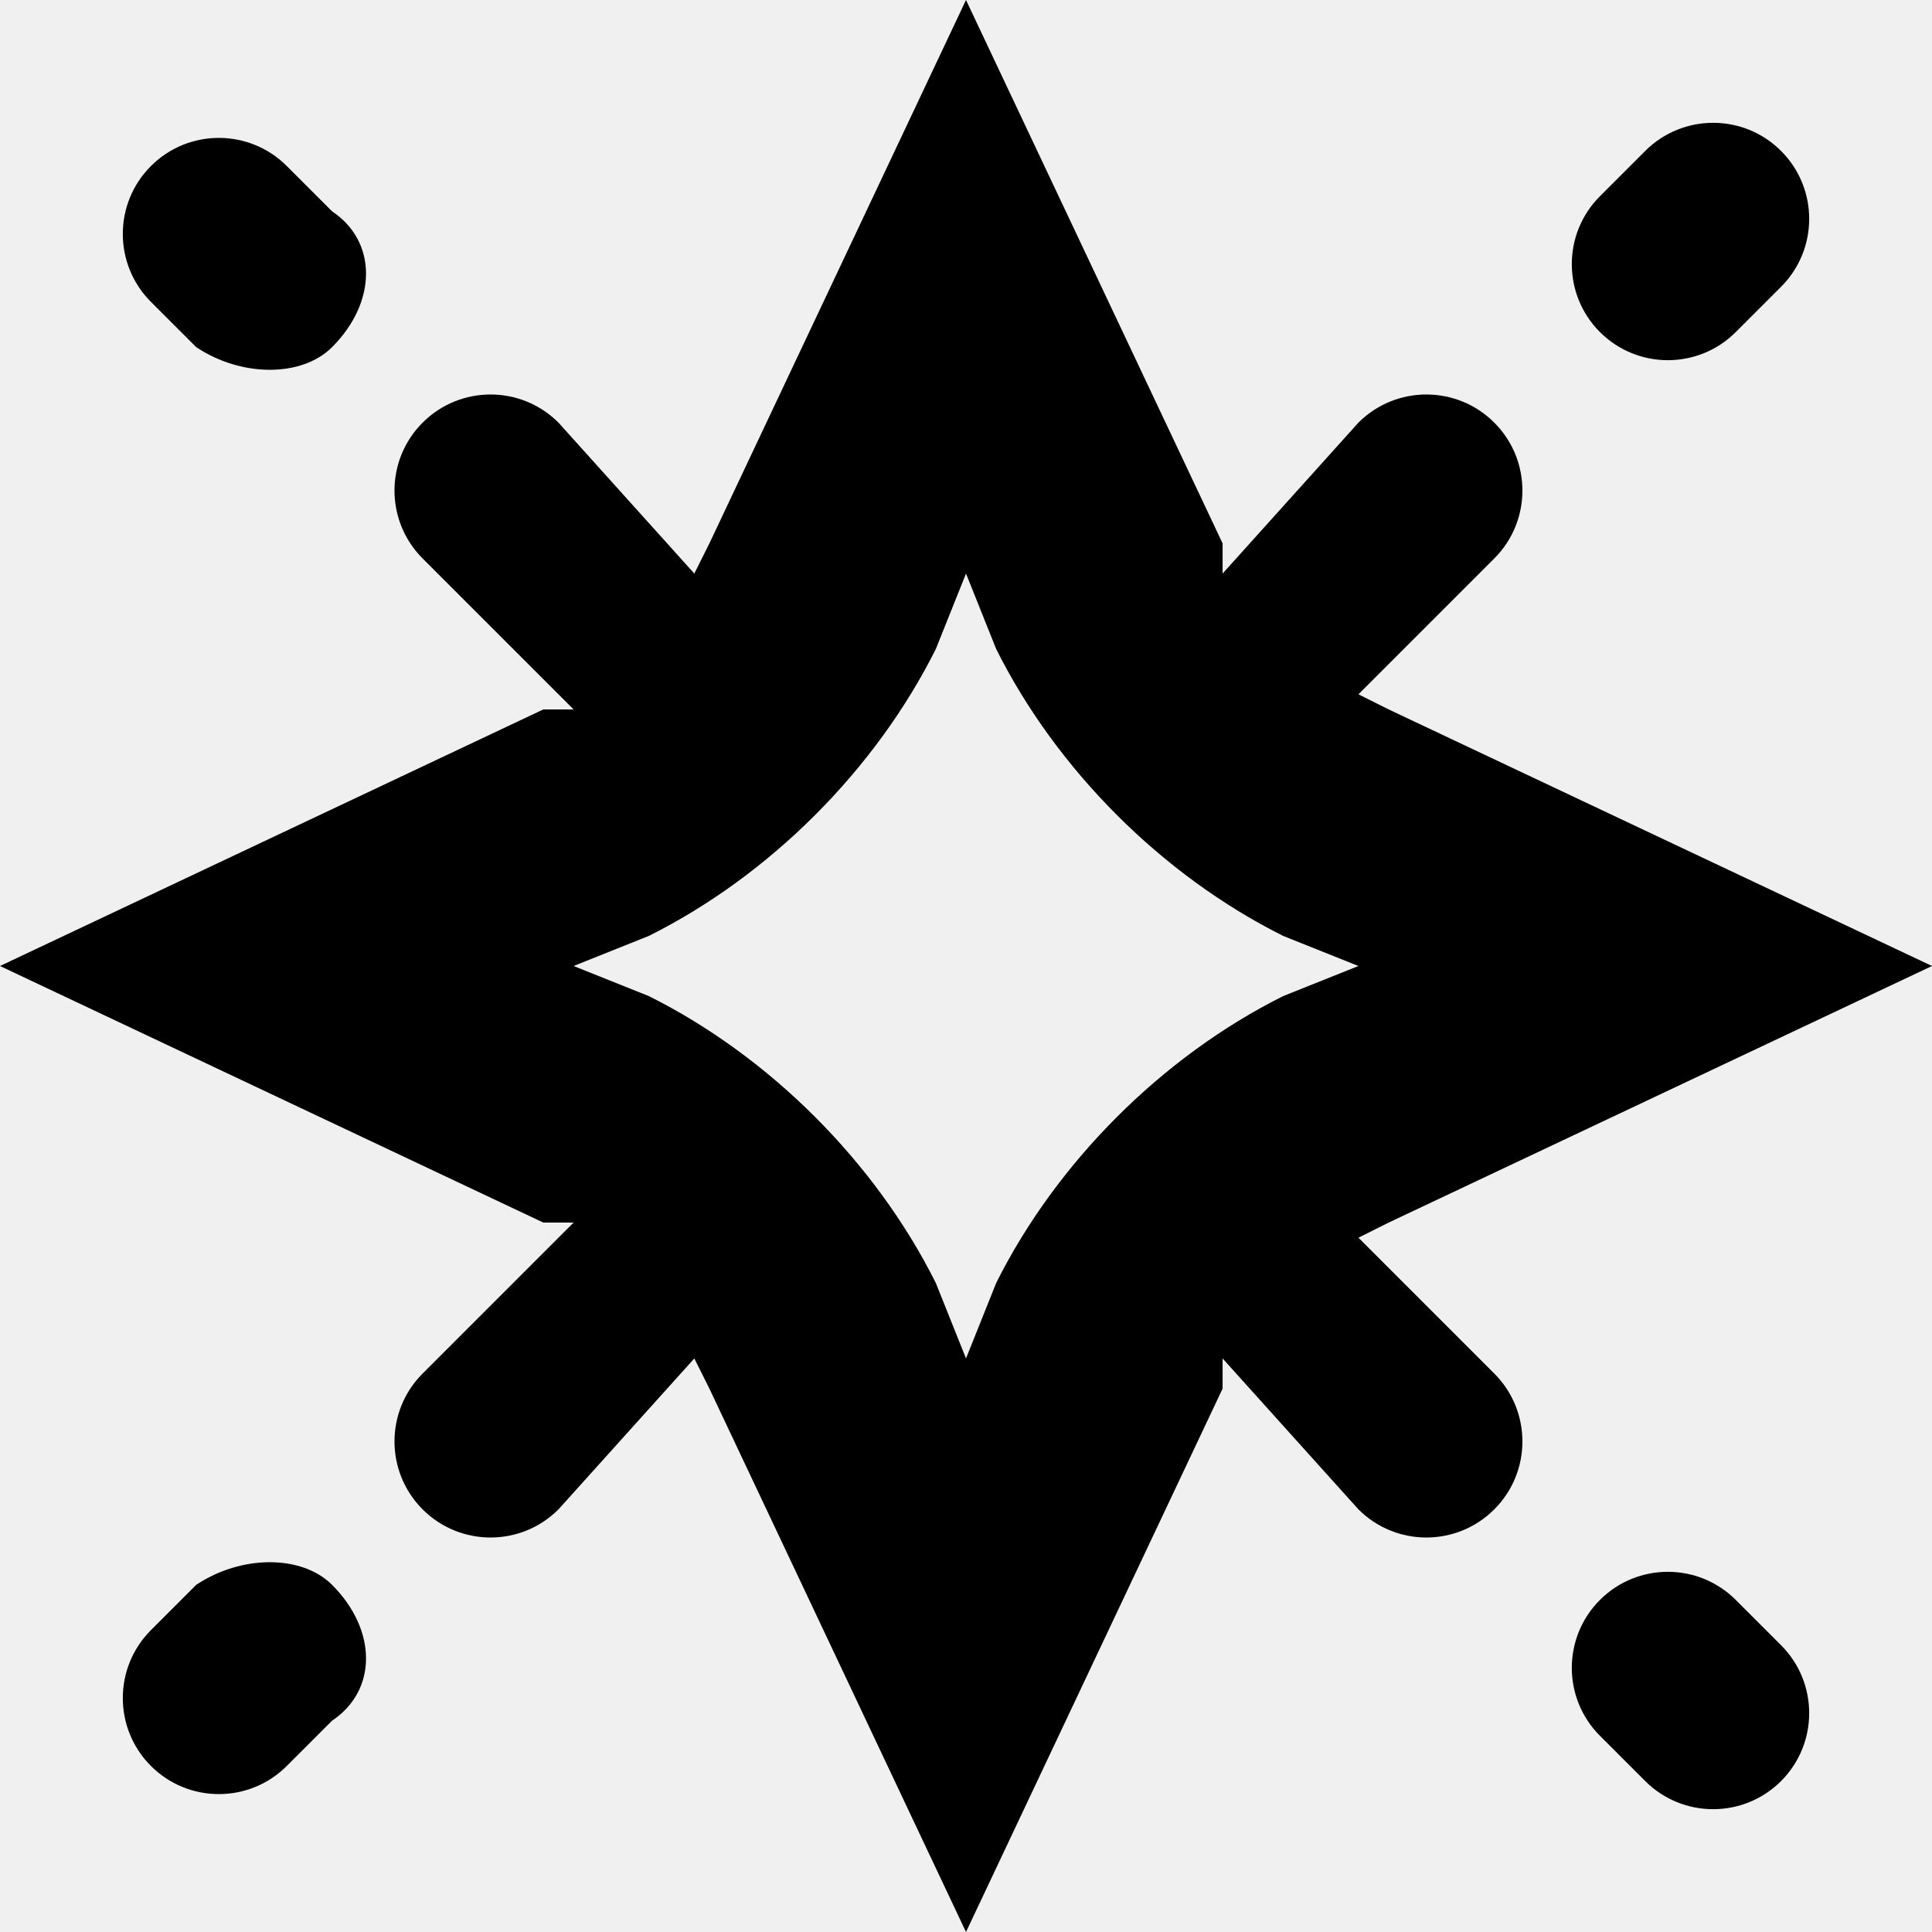
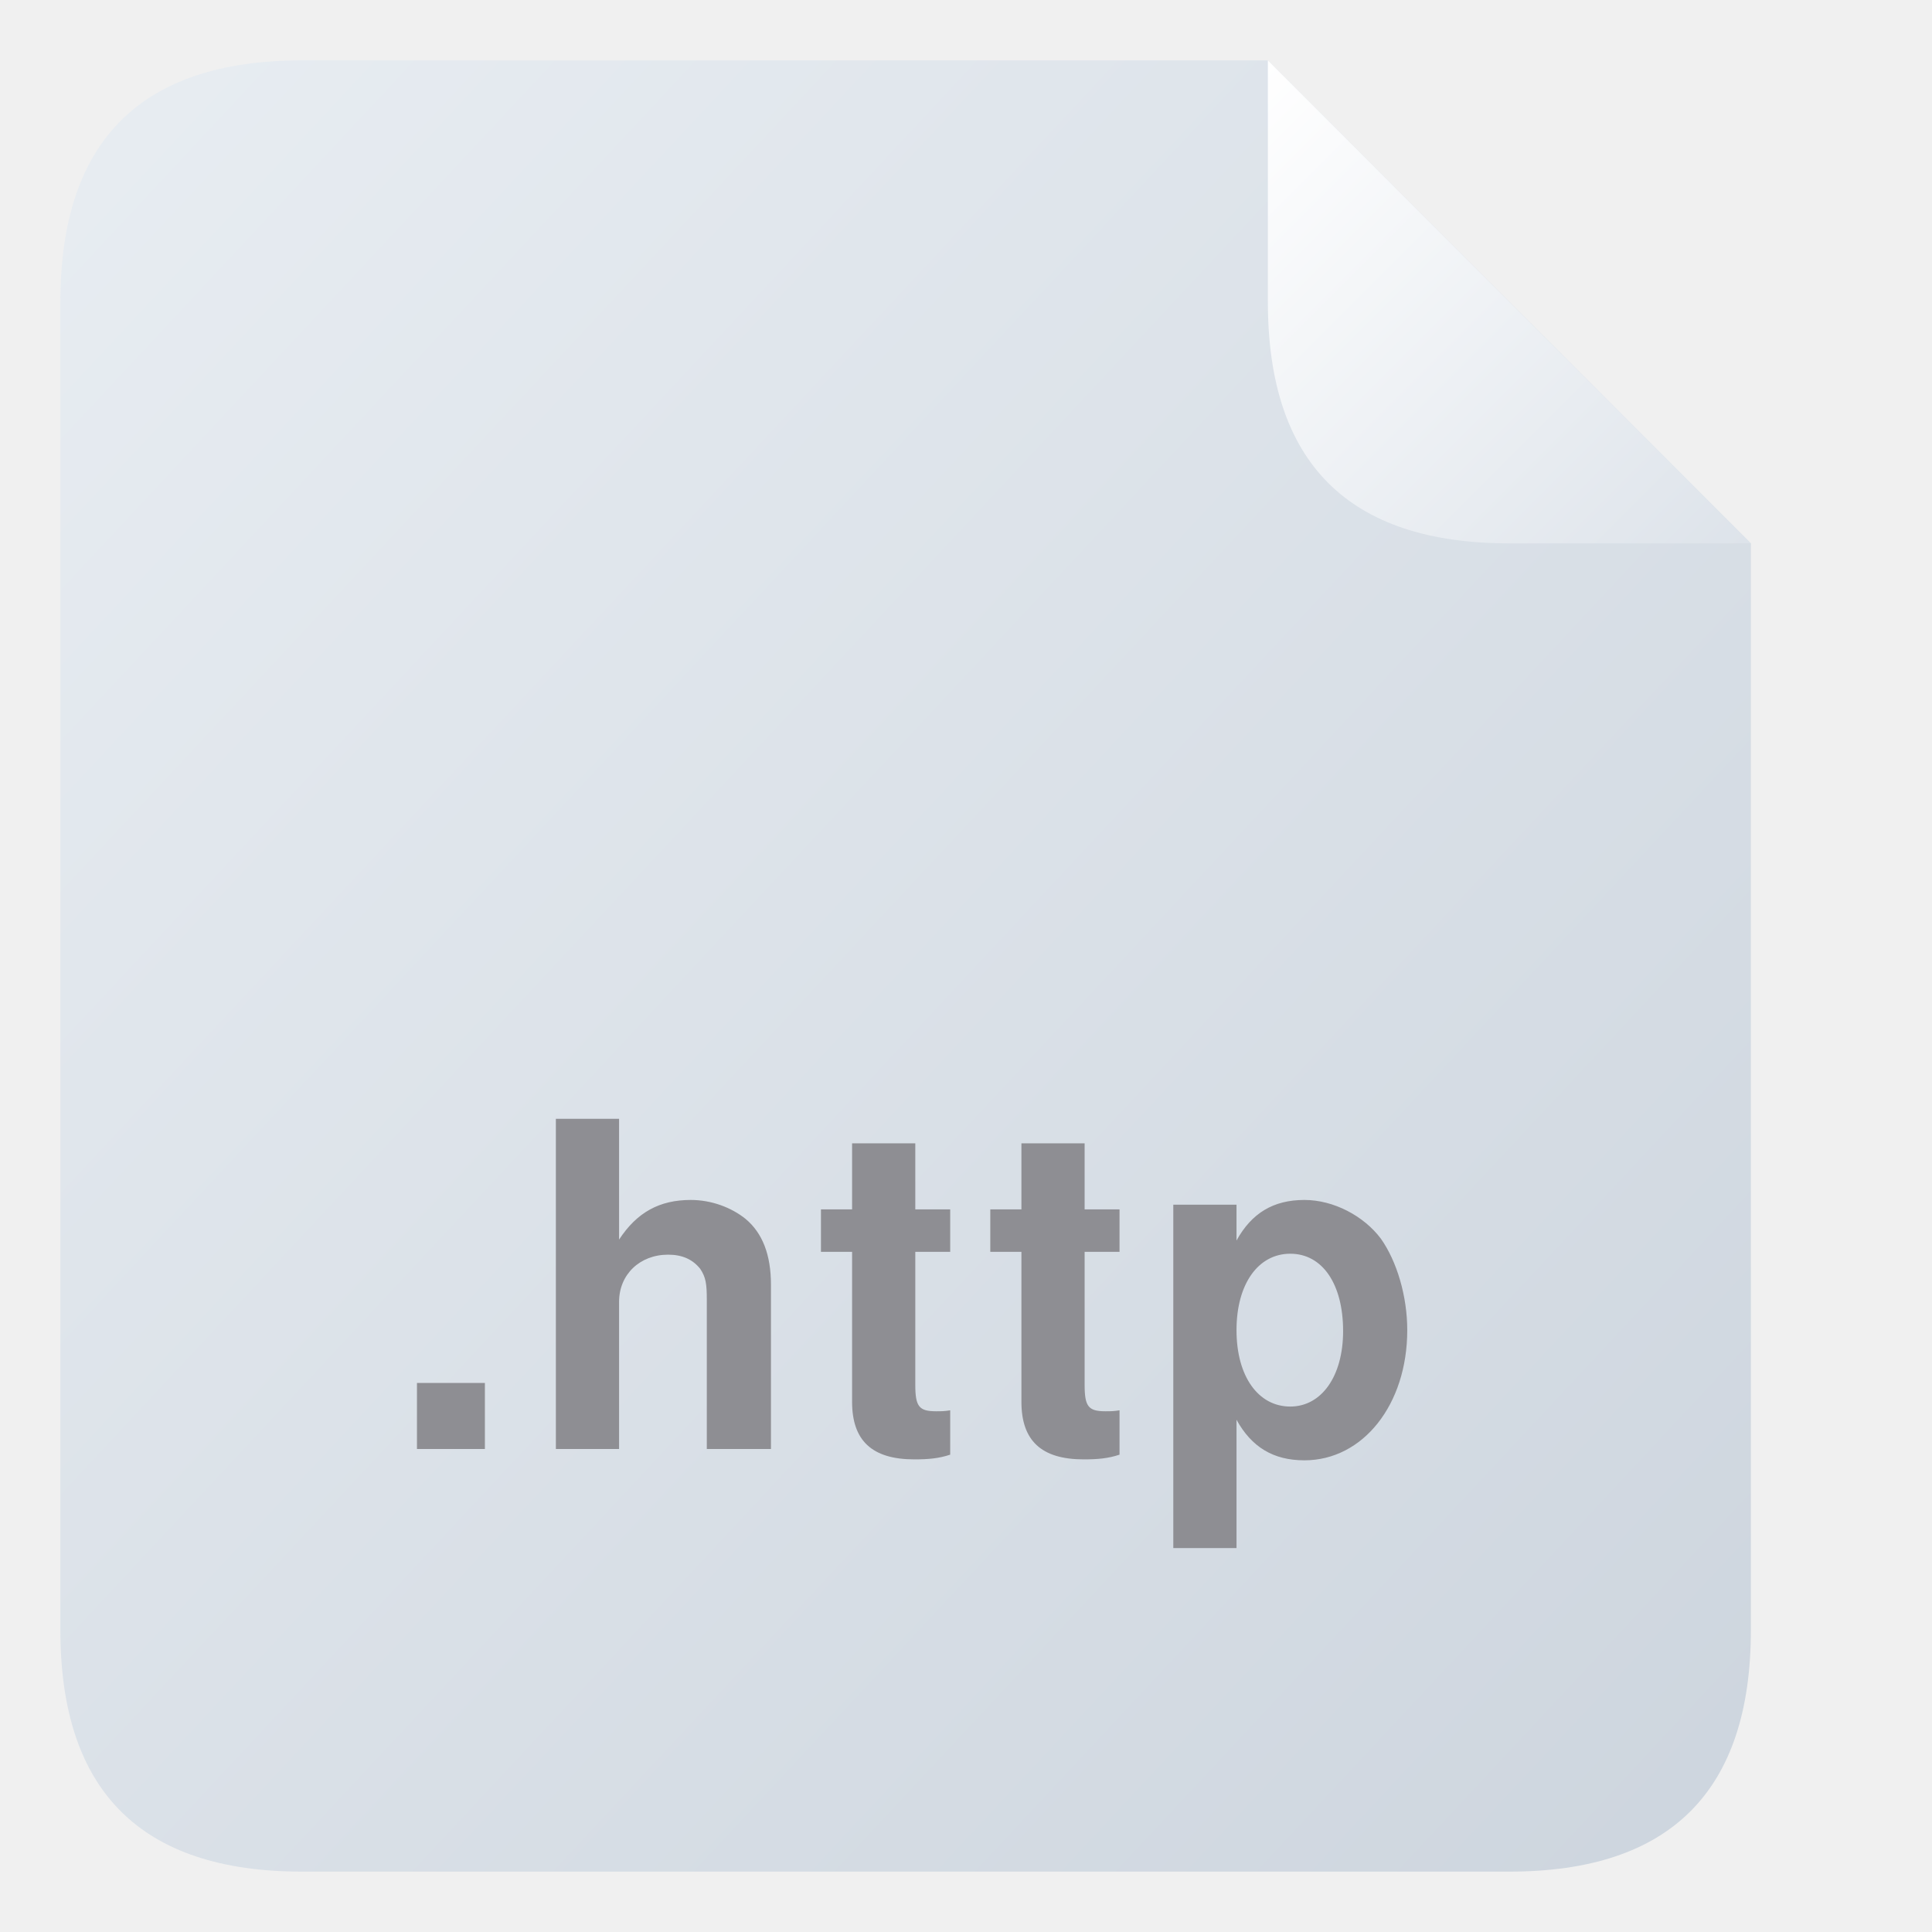
- <svg xmlns="http://www.w3.org/2000/svg" viewBox="0 0 128 128">
-   <path fill-rule="evenodd" d="M81 36 64 0 47 36l-1 2-9-10a6 6 0 0 0-9 9l10 10h-2L0 64l36 17h2L28 91a6 6 0 1 0 9 9l9-10 1 2 17 36 17-36v-2l9 10a6 6 0 1 0 9-9l-9-9 2-1 36-17-36-17-2-1 9-9a6 6 0 1 0-9-9l-9 10v-2Zm-17 2-2 5c-4 8-11 15-19 19l-5 2 5 2c8 4 15 11 19 19l2 5 2-5c4-8 11-15 19-19l5-2-5-2c-8-4-15-11-19-19l-2-5Z" clip-rule="evenodd" />
-   <path d="M118 19a6 6 0 0 0-9-9l-3 3a6 6 0 1 0 9 9l3-3Zm-96 4c-2 2-6 2-9 0l-3-3a6 6 0 1 1 9-9l3 3c3 2 3 6 0 9Zm0 82c-2-2-6-2-9 0l-3 3a6 6 0 1 0 9 9l3-3c3-2 3-6 0-9Zm96 4a6 6 0 0 1-9 9l-3-3a6 6 0 1 1 9-9l3 3Z" />
-   <style>path{fill:#000}@media (prefers-color-scheme:dark){path{fill:#fff}}</style>
+ <svg xmlns="http://www.w3.org/2000/svg" viewBox="0 0 32 32" fill="none">
+   <defs>
+     <linearGradient id="pf" x1="0" y1="0" x2="1" y2="1">
+       <stop offset="0%" stop-color="#e8edf2" />
+       <stop offset="100%" stop-color="#cdd5de" />
+     </linearGradient>
+     <linearGradient id="ff" x1="0" y1="0" x2="1" y2="1">
+       <stop offset="0%" stop-color="#fff" />
+       <stop offset="100%" stop-color="#dde3ea" />
+     </linearGradient>
+     <radialGradient id="fs" cx="0.85" cy="0.1" r="0.45" fx="0.95" fy="0.02">
+       <stop offset="0%" stop-color="#000" stop-opacity="0.18" />
+       <stop offset="60%" stop-color="#000" stop-opacity="0.06" />
+       <stop offset="100%" stop-color="#000" stop-opacity="0" />
+     </radialGradient>
+   </defs>
+   <path d="M5 1 H21 L29 9 V27 Q29 31 25 31 H5 Q1 31 1 27 V5 Q1 1 5 1 Z" fill="url(#pf)" />
+   <path d="M18 1 L29 12 V9 L21 1 Z" fill="url(#fs)" />
+   <path d="M21 1 L29 9 H25 Q21 9 21 5 Z" fill="url(#ff)" />
+   <text x="15" y="24" font-family="Helvetica,Arial,sans-serif" font-size="7.5" font-weight="600" fill="#8e8e93" text-anchor="middle" letter-spacing="0.2">.http</text>
</svg>
